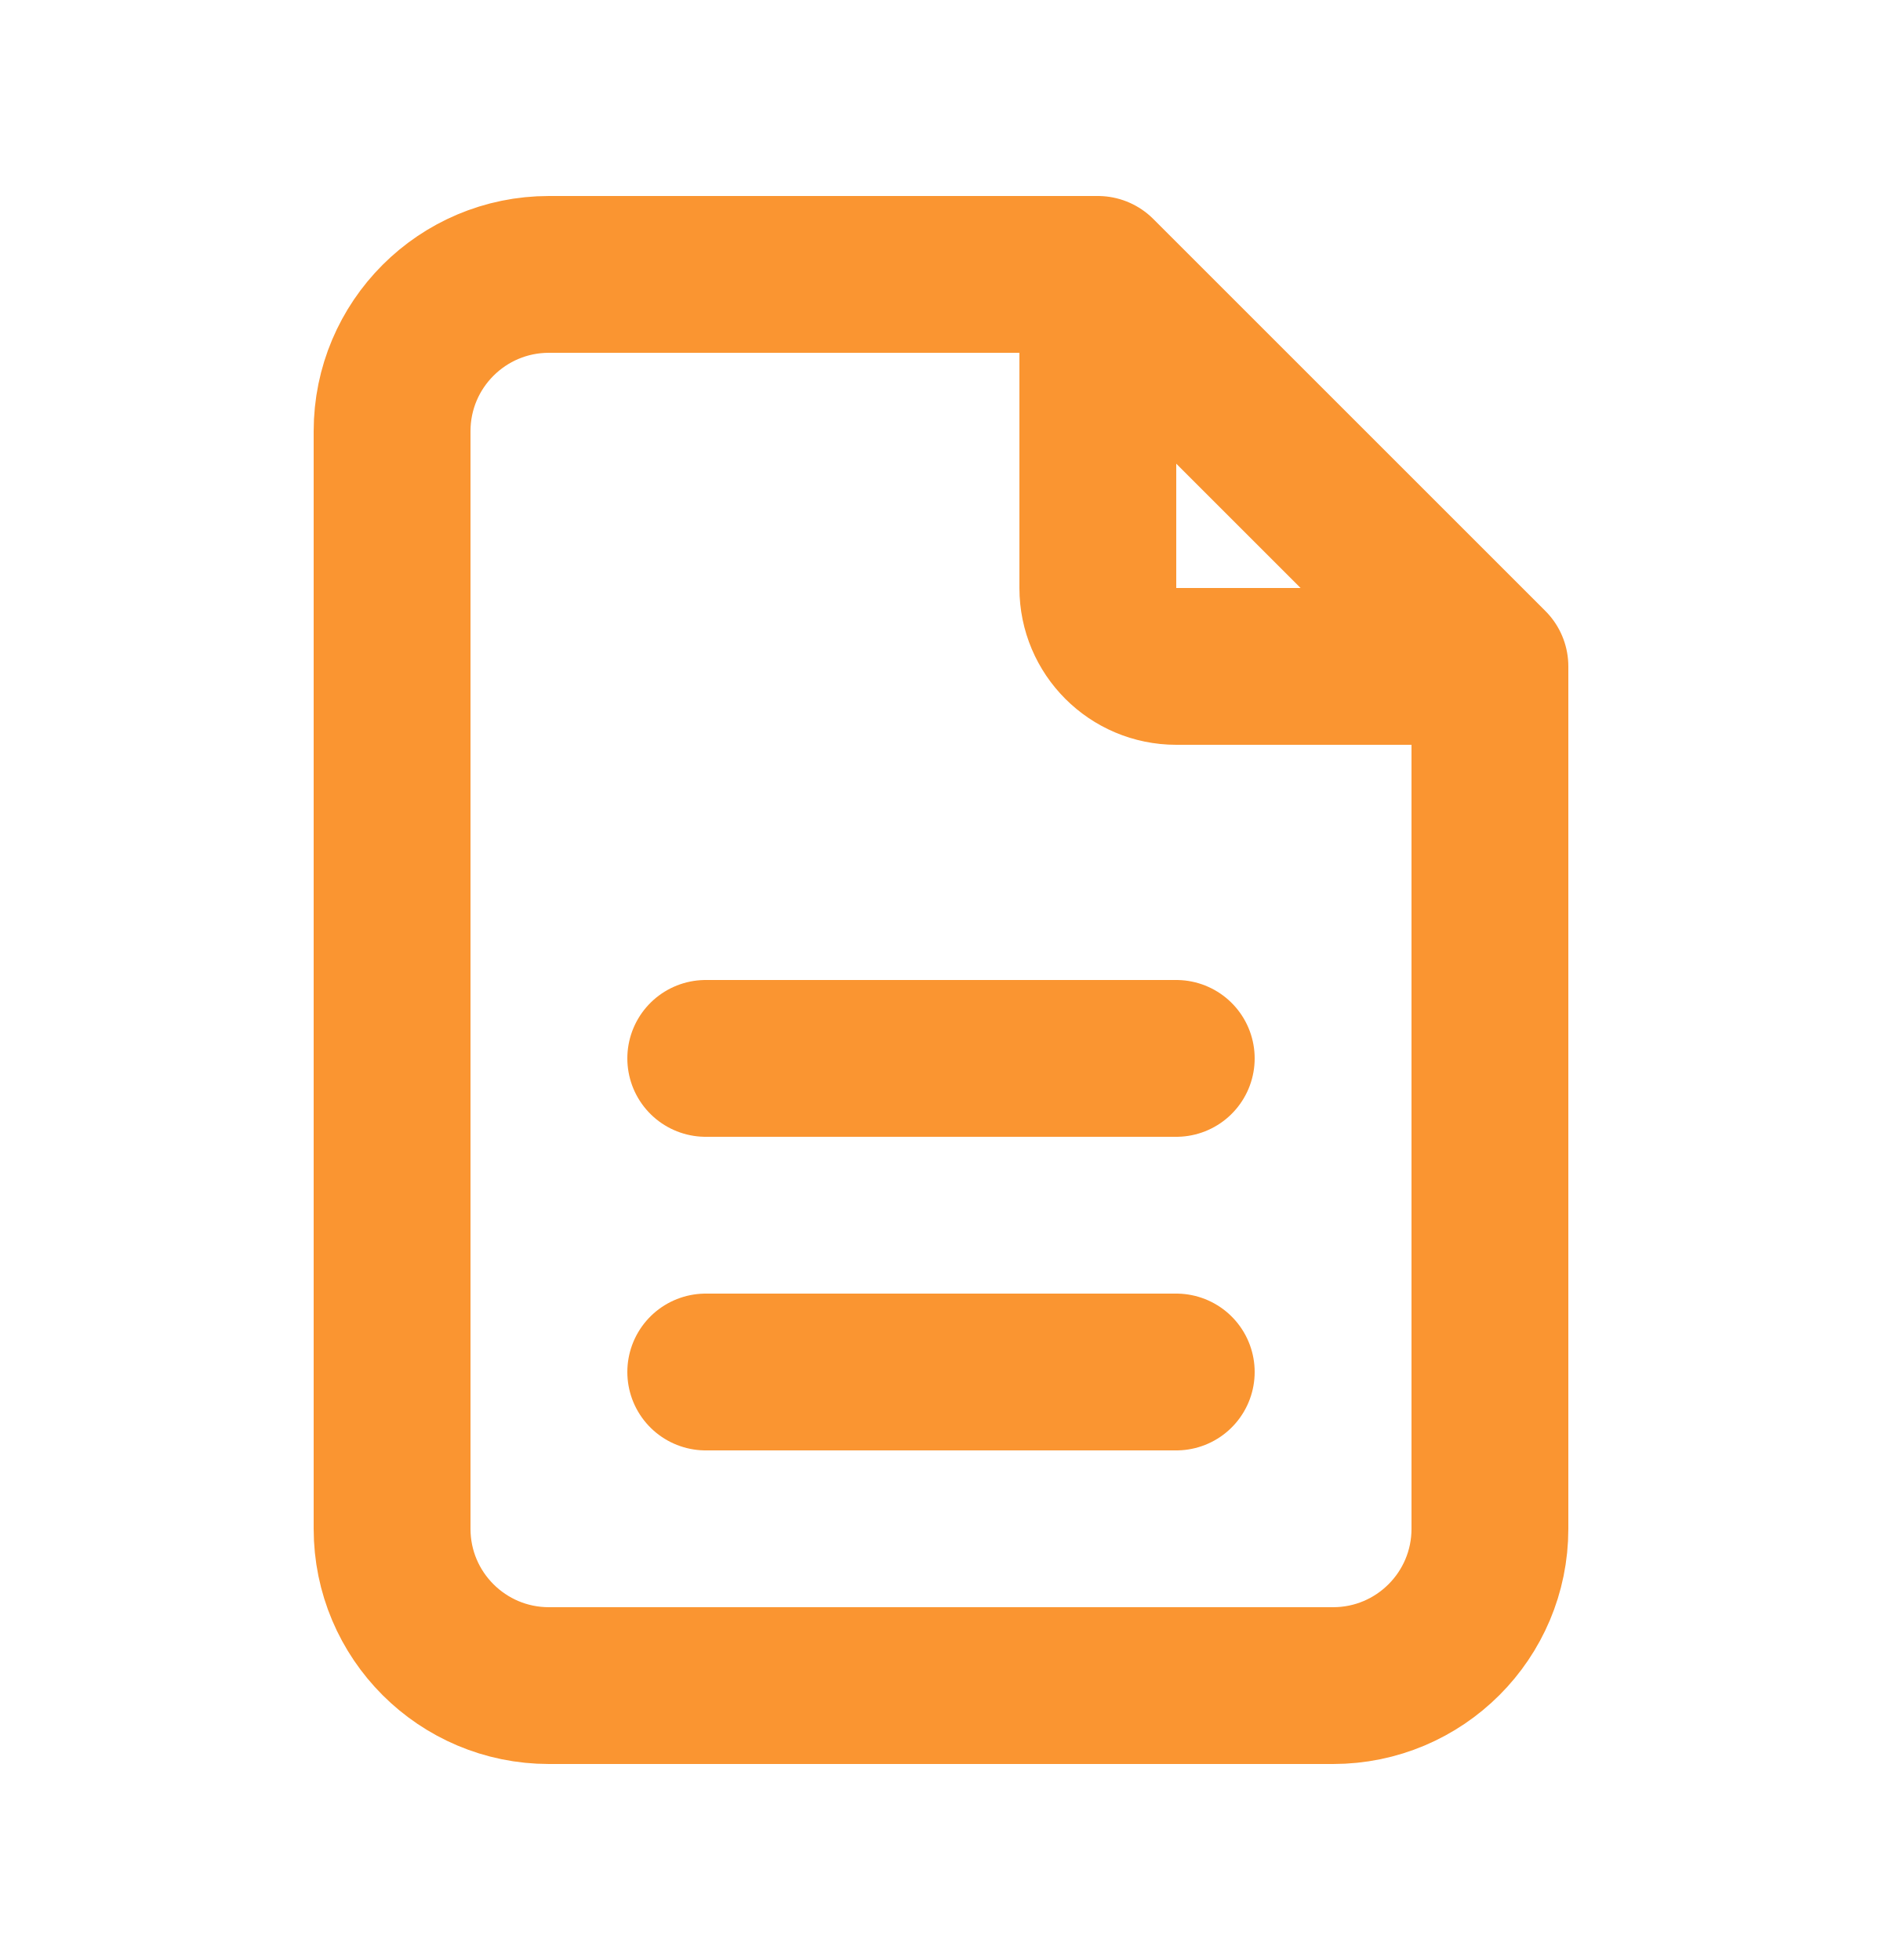
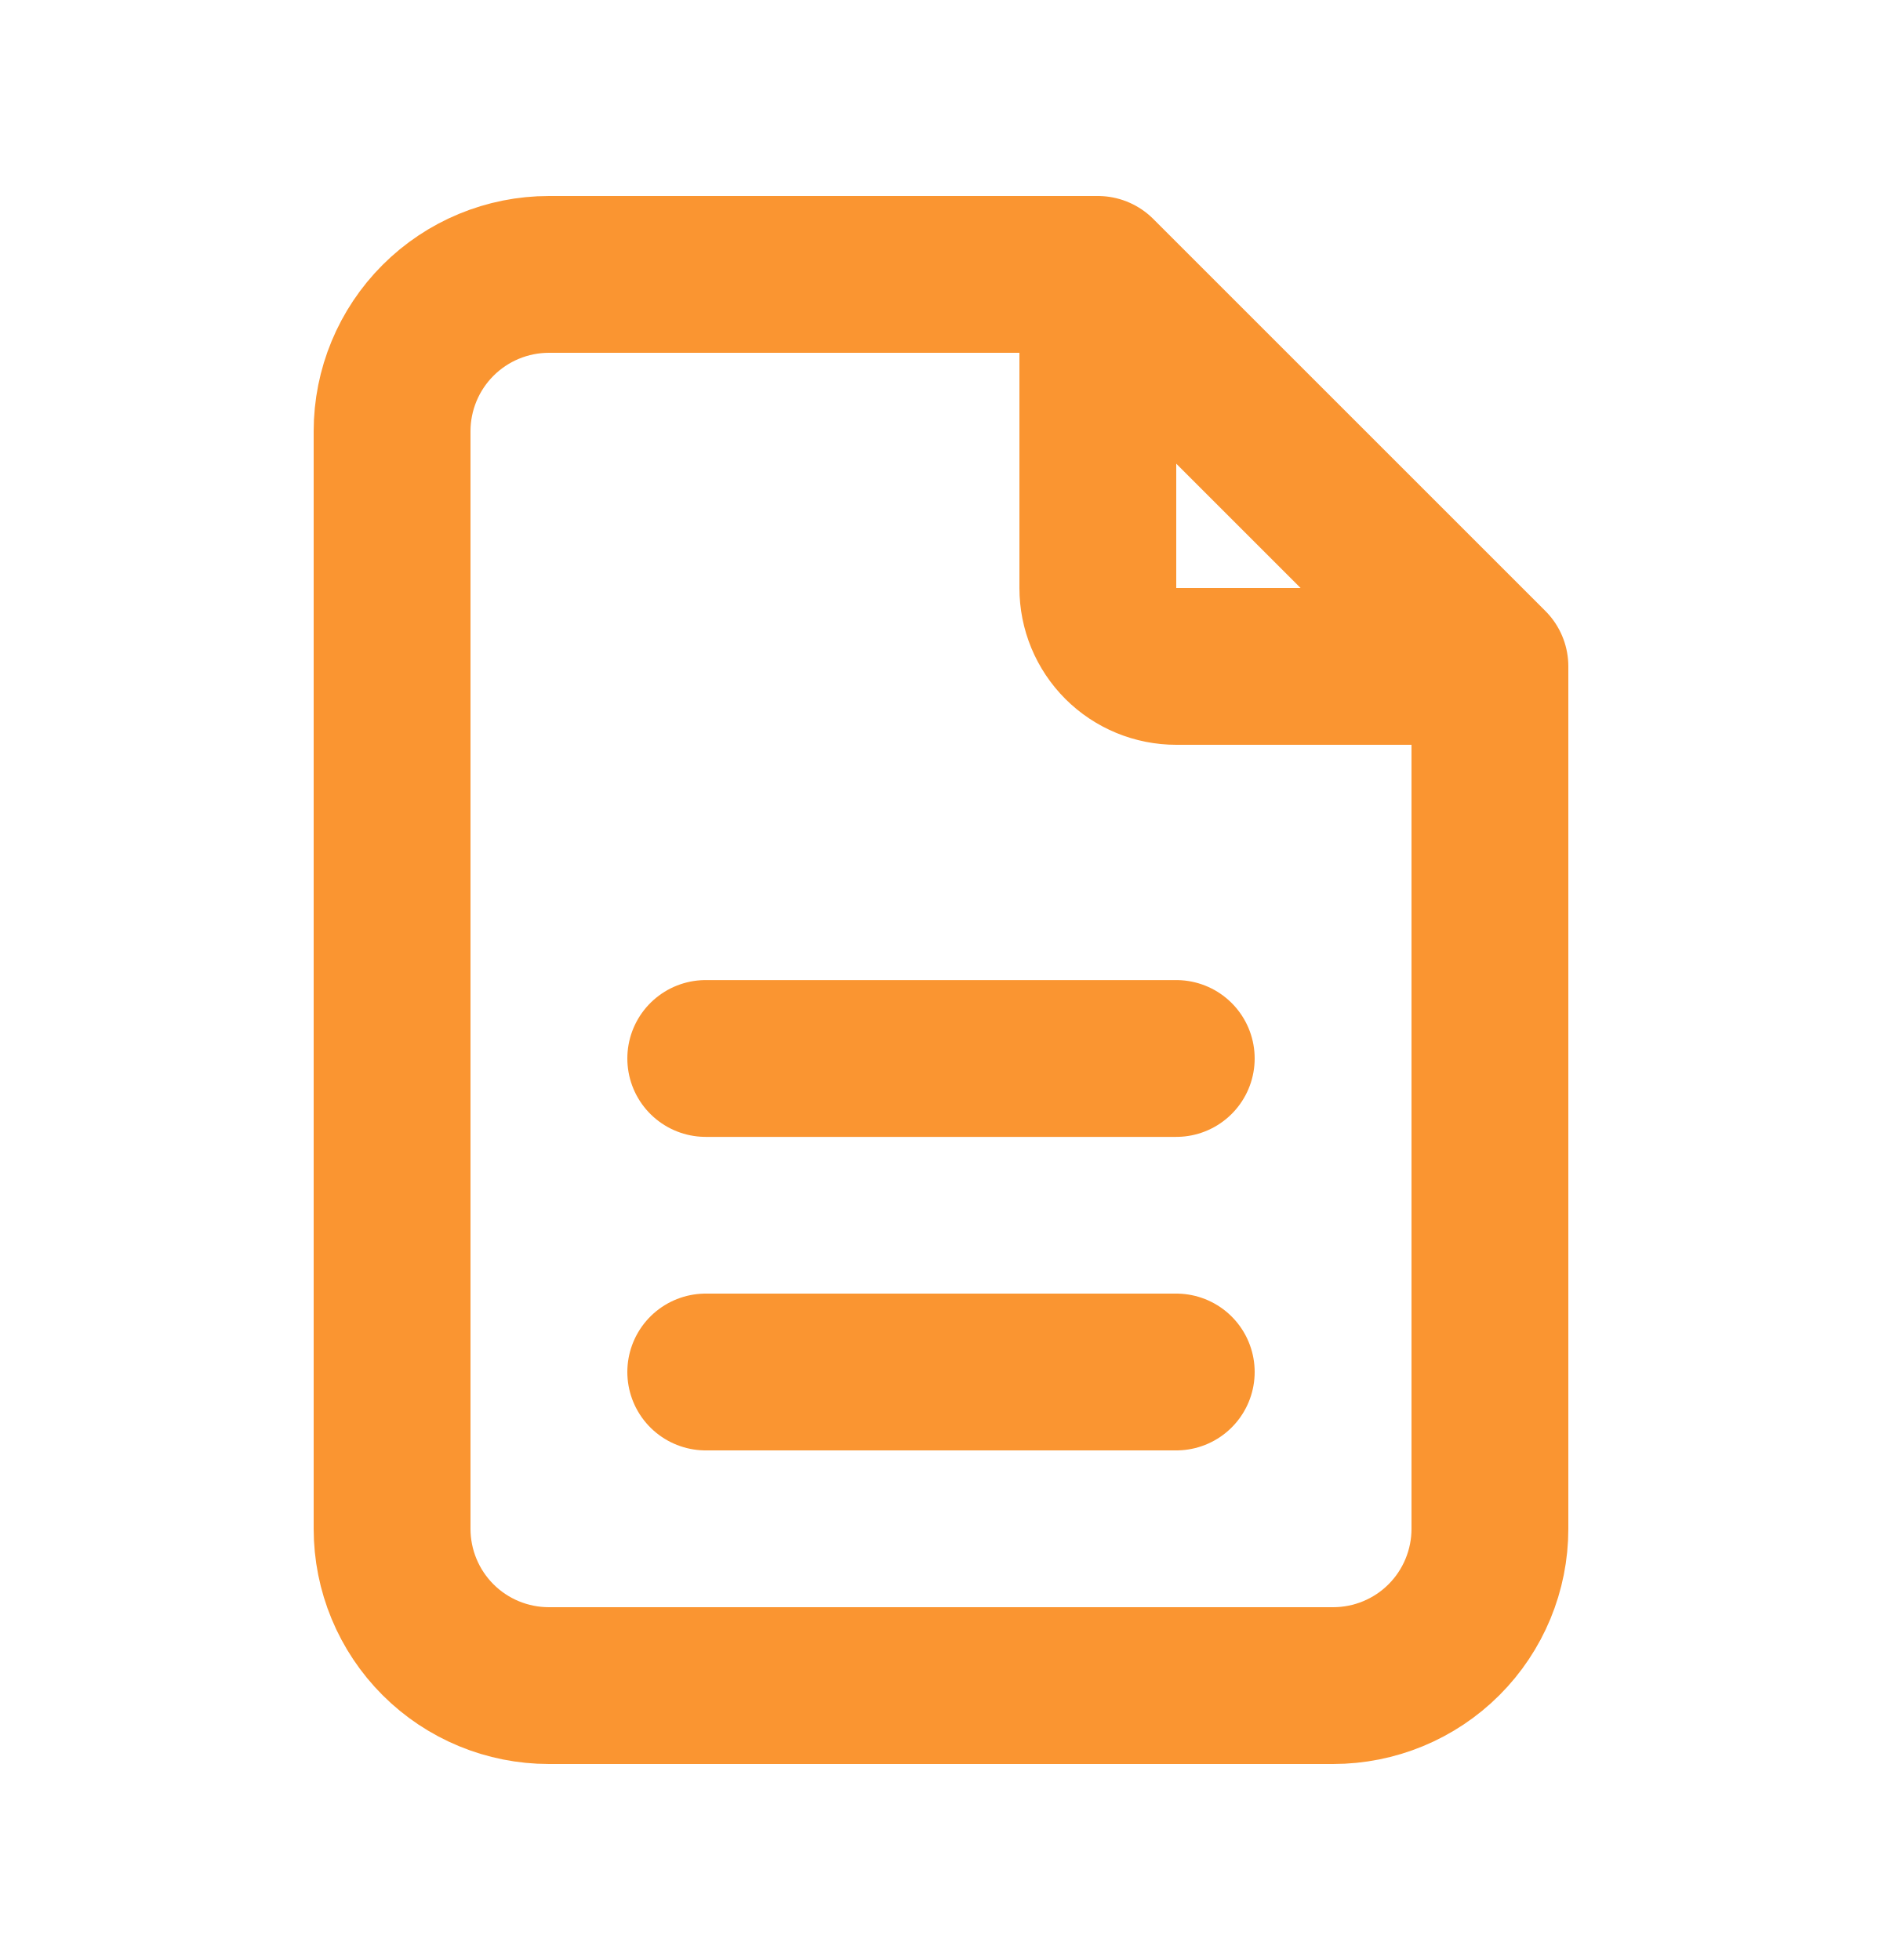
- <svg xmlns="http://www.w3.org/2000/svg" width="24" height="25" fill="none">
-   <path d="M14 3.5v4a1 1 0 0 0 1 1h4m-5-5H7a2 2 0 0 0-2 2v14a2 2 0 0 0 2 2h10a2 2 0 0 0 2-2v-11m-5-5l5 5m-10 9h6m-6-4h6" stroke="#fa9531" stroke-width="2" stroke-linecap="round" stroke-linejoin="round" />
+ <svg xmlns="http://www.w3.org/2000/svg" width="24" height="25" viewBox="0 0 24 25" fill="none">
+   <path d="M14 3.5V7.5C14 7.766 14.105 8.02 14.293 8.208C14.48 8.395 14.735 8.5 15 8.5H19M14 3.5H7C6.47 3.5 5.961 3.711 5.586 4.086C5.211 4.461 5 4.97 5 5.5V19.5C5 20.031 5.211 20.54 5.586 20.915C5.961 21.29 6.47 21.5 7 21.5H17C17.53 21.5 18.039 21.29 18.414 20.915C18.789 20.54 19 20.031 19 19.5V8.5M14 3.5L19 8.5M9 17.5H15M9 13.501H15" stroke="#FA9531" stroke-width="2" stroke-linecap="round" stroke-linejoin="round" />
</svg>
